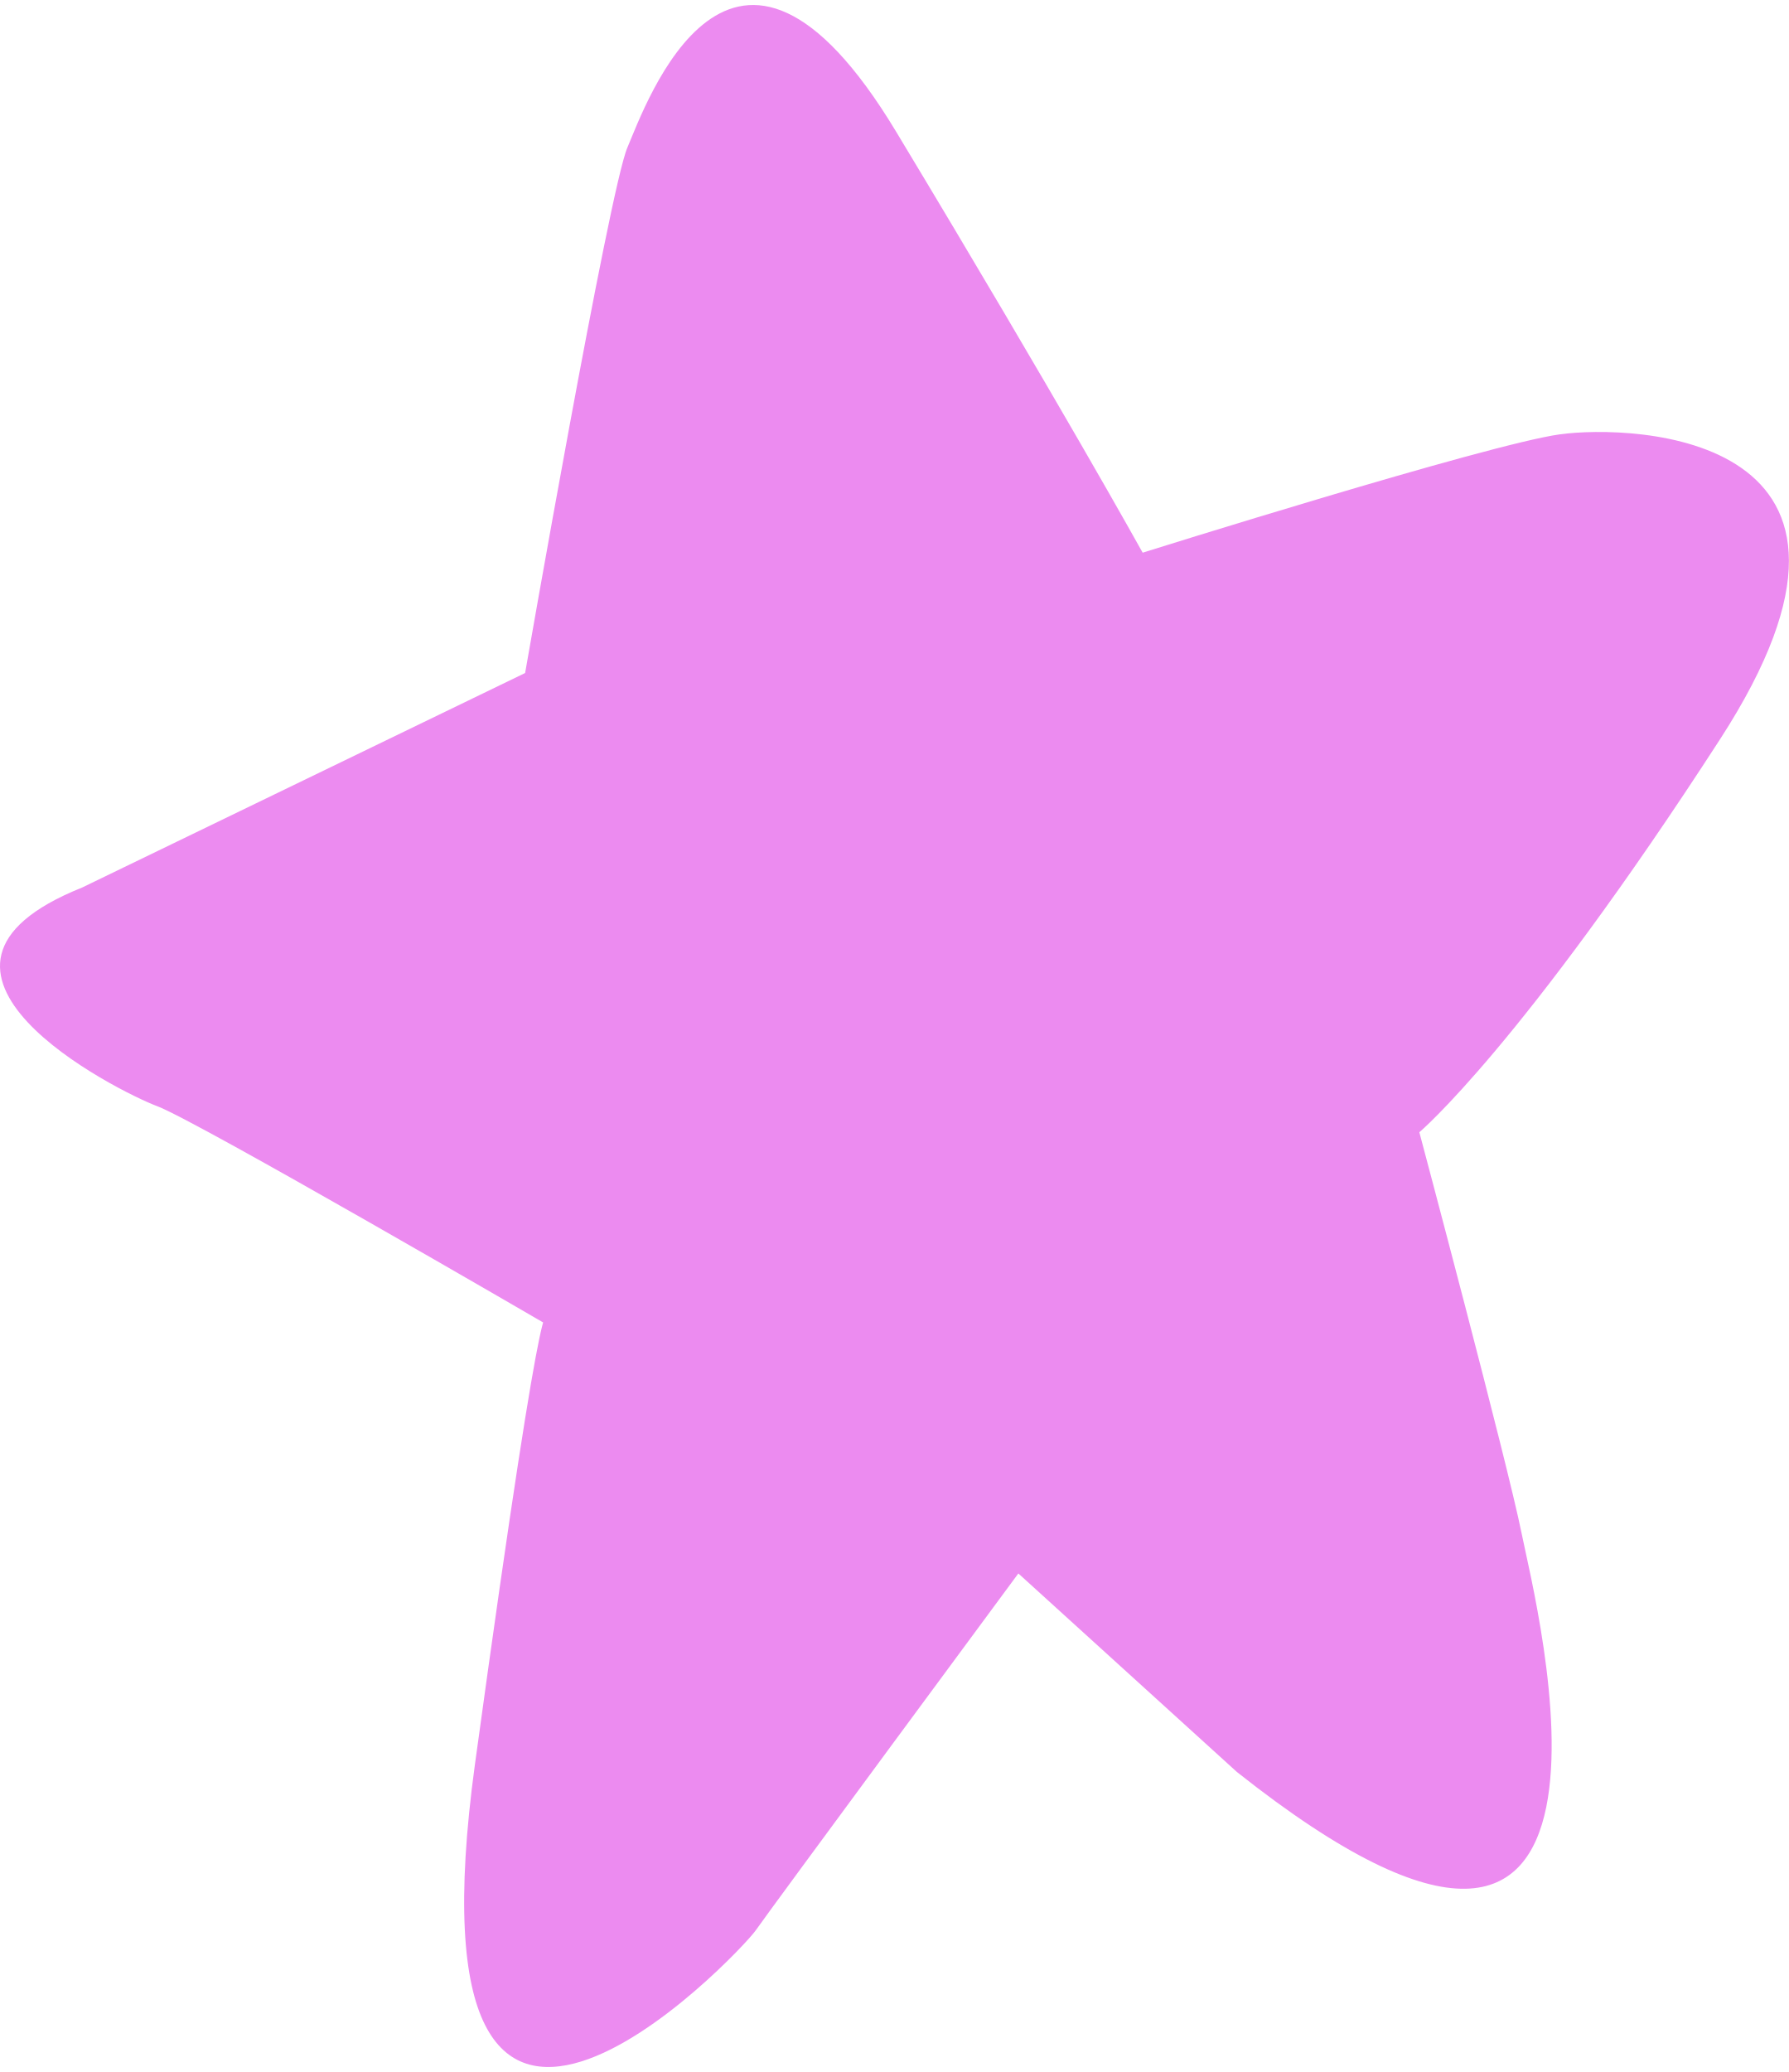
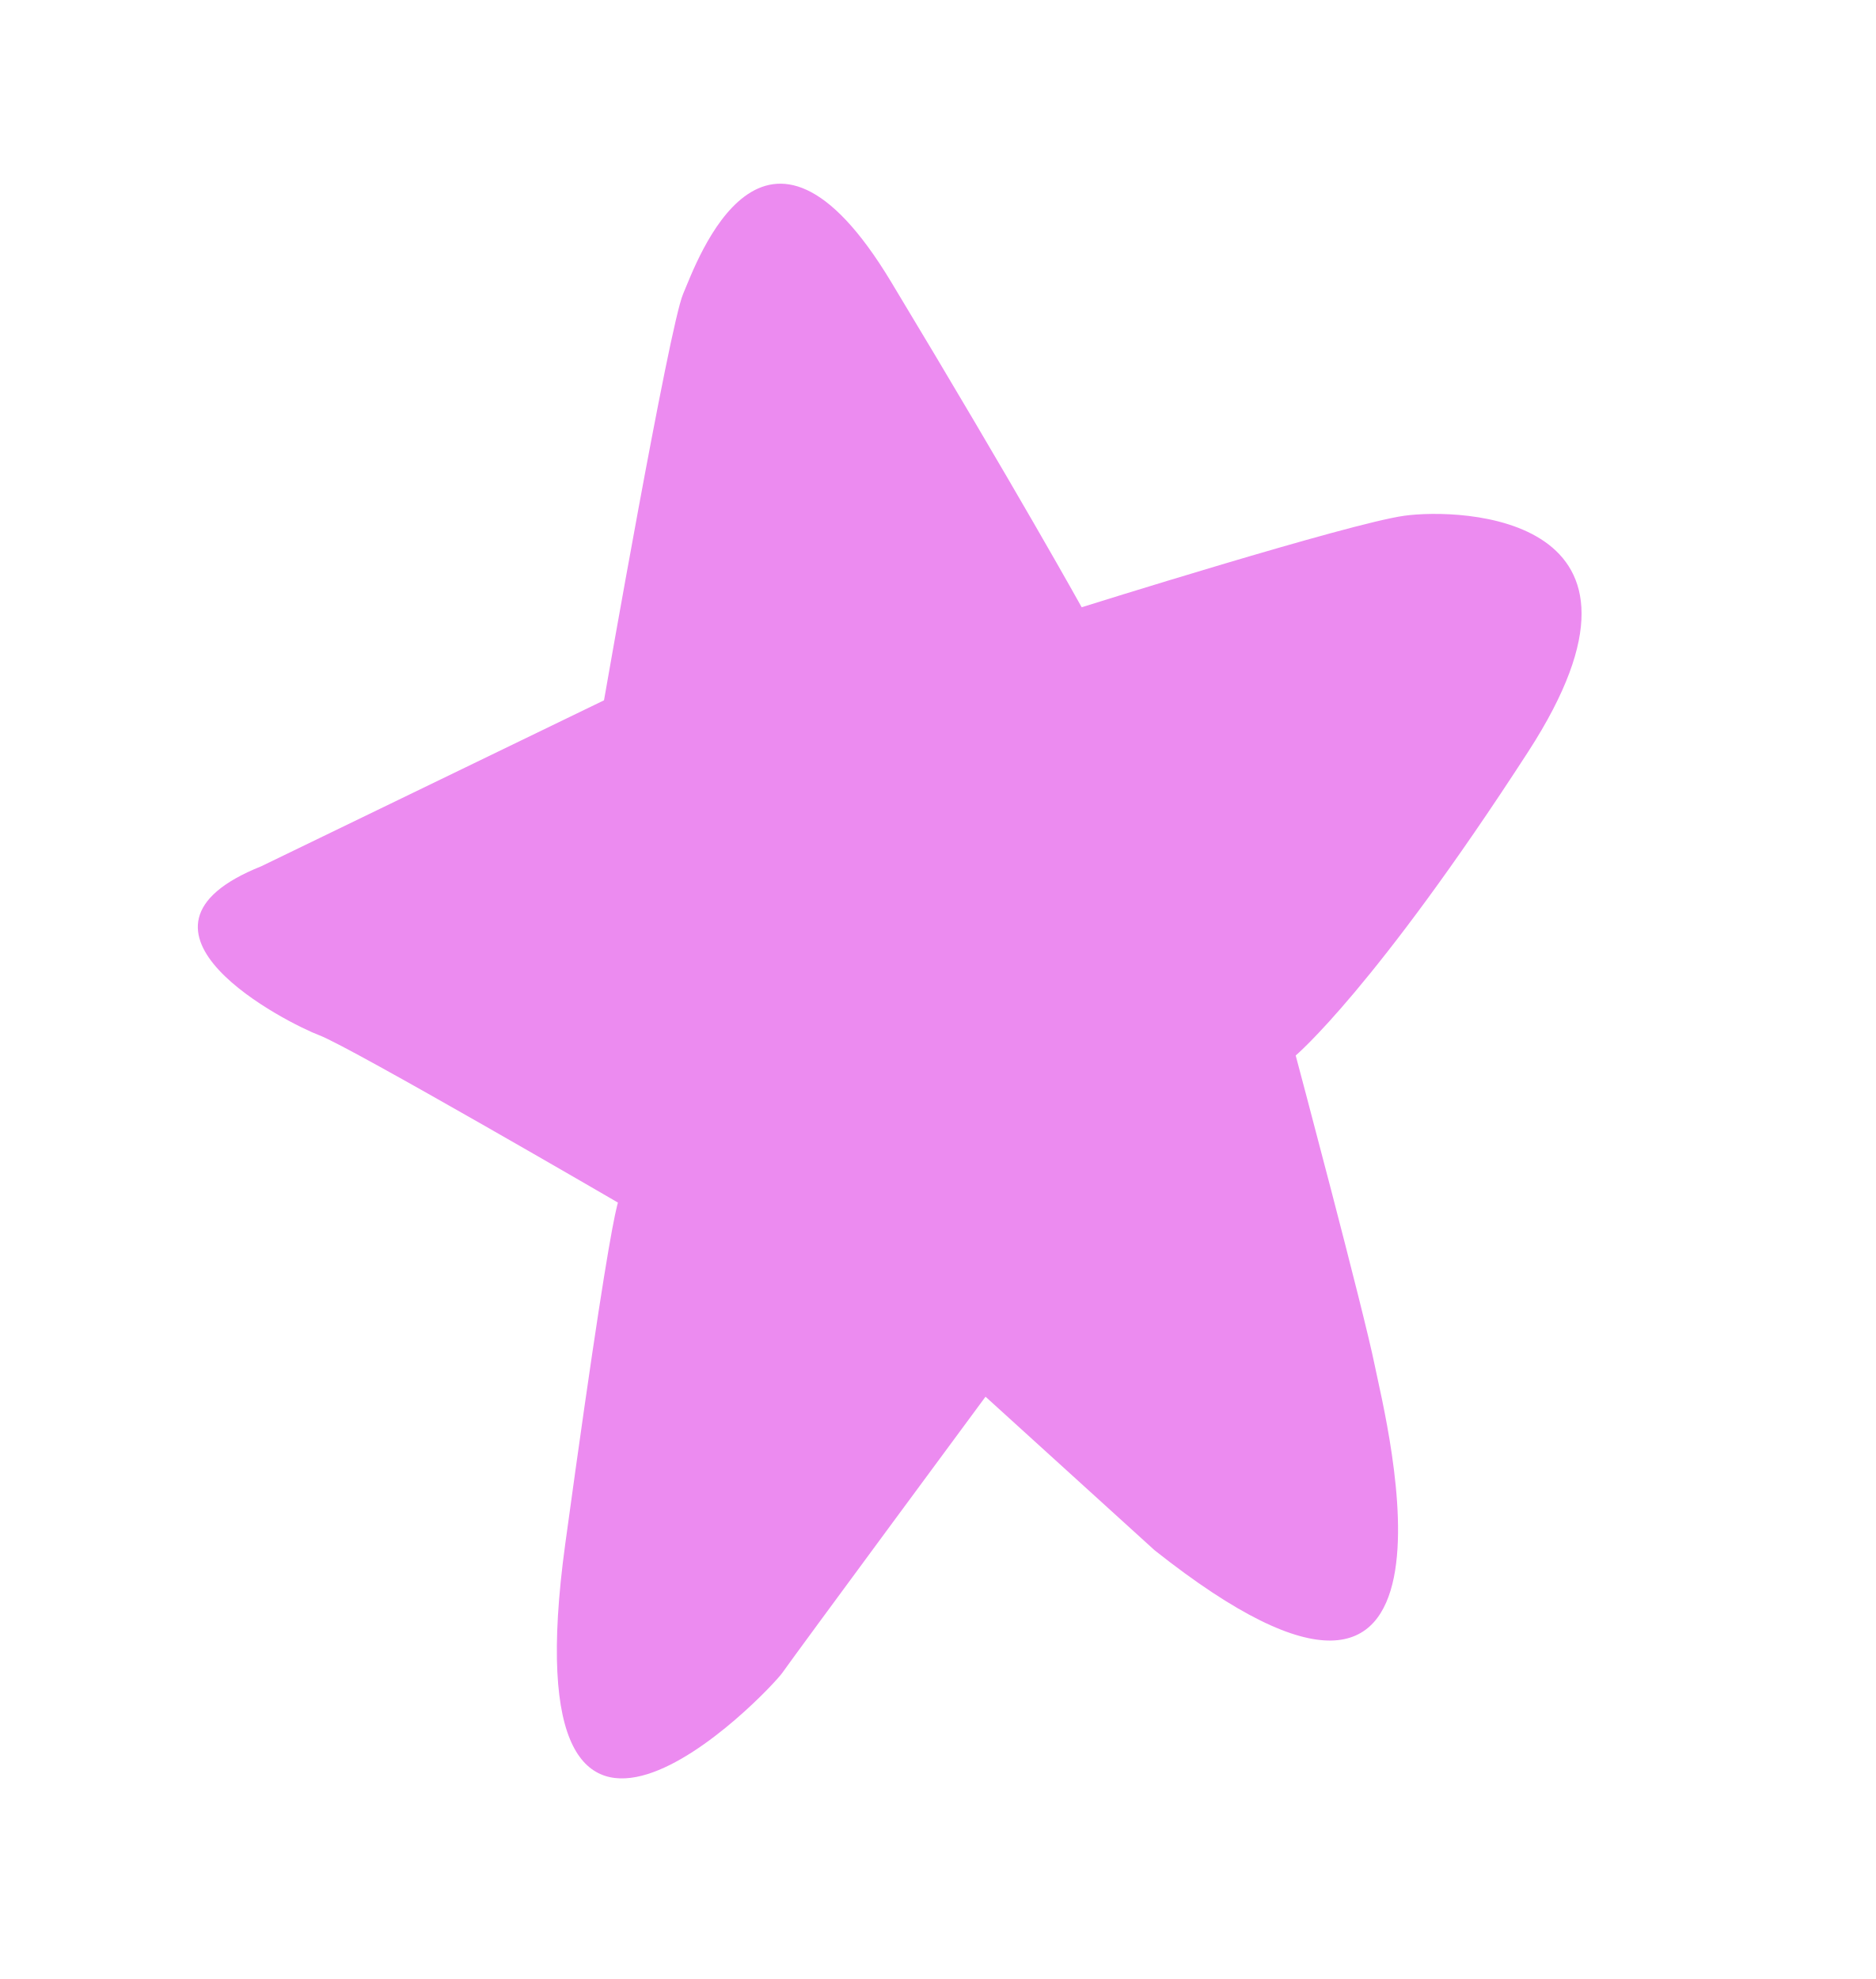
- <svg xmlns="http://www.w3.org/2000/svg" id="Hand_drawn_2" data-name="Hand drawn 2" viewBox="0 0 1653.54 1914.8">
+ <svg xmlns="http://www.w3.org/2000/svg" id="Hand_drawn_2" data-name="Hand drawn 2" viewBox="0 0 2241.24 2364.74">
  <defs>
    <style>
      .cls-1 {
        fill: #ec8bf0;
      }
    </style>
  </defs>
  <g id="Without_border_text" data-name="Without border + text">
    <g id="Star_2" data-name="Star 2">
-       <path id="Star_2-2" data-name="Star 2" class="cls-1" d="m75.81,820.25l409.57-198.3s77.84-446.64,94.52-485.55c16.68-38.92,96.37-266.87,248.34-14.83,151.97,252.04,227.95,389.18,227.95,389.18,0,0,318.76-100.08,385.48-109.34,66.72-9.27,331.73-1.85,148.26,281.7-183.47,283.55-277.99,363.24-277.99,363.24,0,0,81.54,305.79,94.52,370.65,12.97,64.86,135.5,536.4-263.16,220.54l-202.01-183.47s-227.95,308.57-242.78,329.88c-14.83,21.31-328.95,353.05-259.46-153.82,69.5-506.87,66.72-405.86,66.72-405.86,0,0-323.39-188.11-360.46-202.01-37.07-13.9-259.46-126.02-69.5-202.01Z" />
+       <path id="Star_2-2" data-name="Star 2" class="cls-1" d="m312.2,1035.12l409.57-198.3s77.84-446.64,94.52-485.55c16.68-38.92,96.37-266.87,248.34-14.83,151.97,252.04,227.95,389.18,227.95,389.18,0,0,318.76-100.08,385.48-109.34,66.72-9.27,331.73-1.85,148.26,281.7-183.47,283.55-277.99,363.24-277.99,363.24,0,0,81.54,305.79,94.52,370.65,12.97,64.86,135.5,536.4-263.16,220.54l-202.01-183.47s-227.95,308.57-242.78,329.88c-14.83,21.31-328.95,353.05-259.46-153.82,69.5-506.87,66.72-405.86,66.72-405.86,0,0-323.39-188.11-360.46-202.01-37.07-13.9-259.46-126.02-69.5-202.01Z" />
    </g>
  </g>
</svg>
